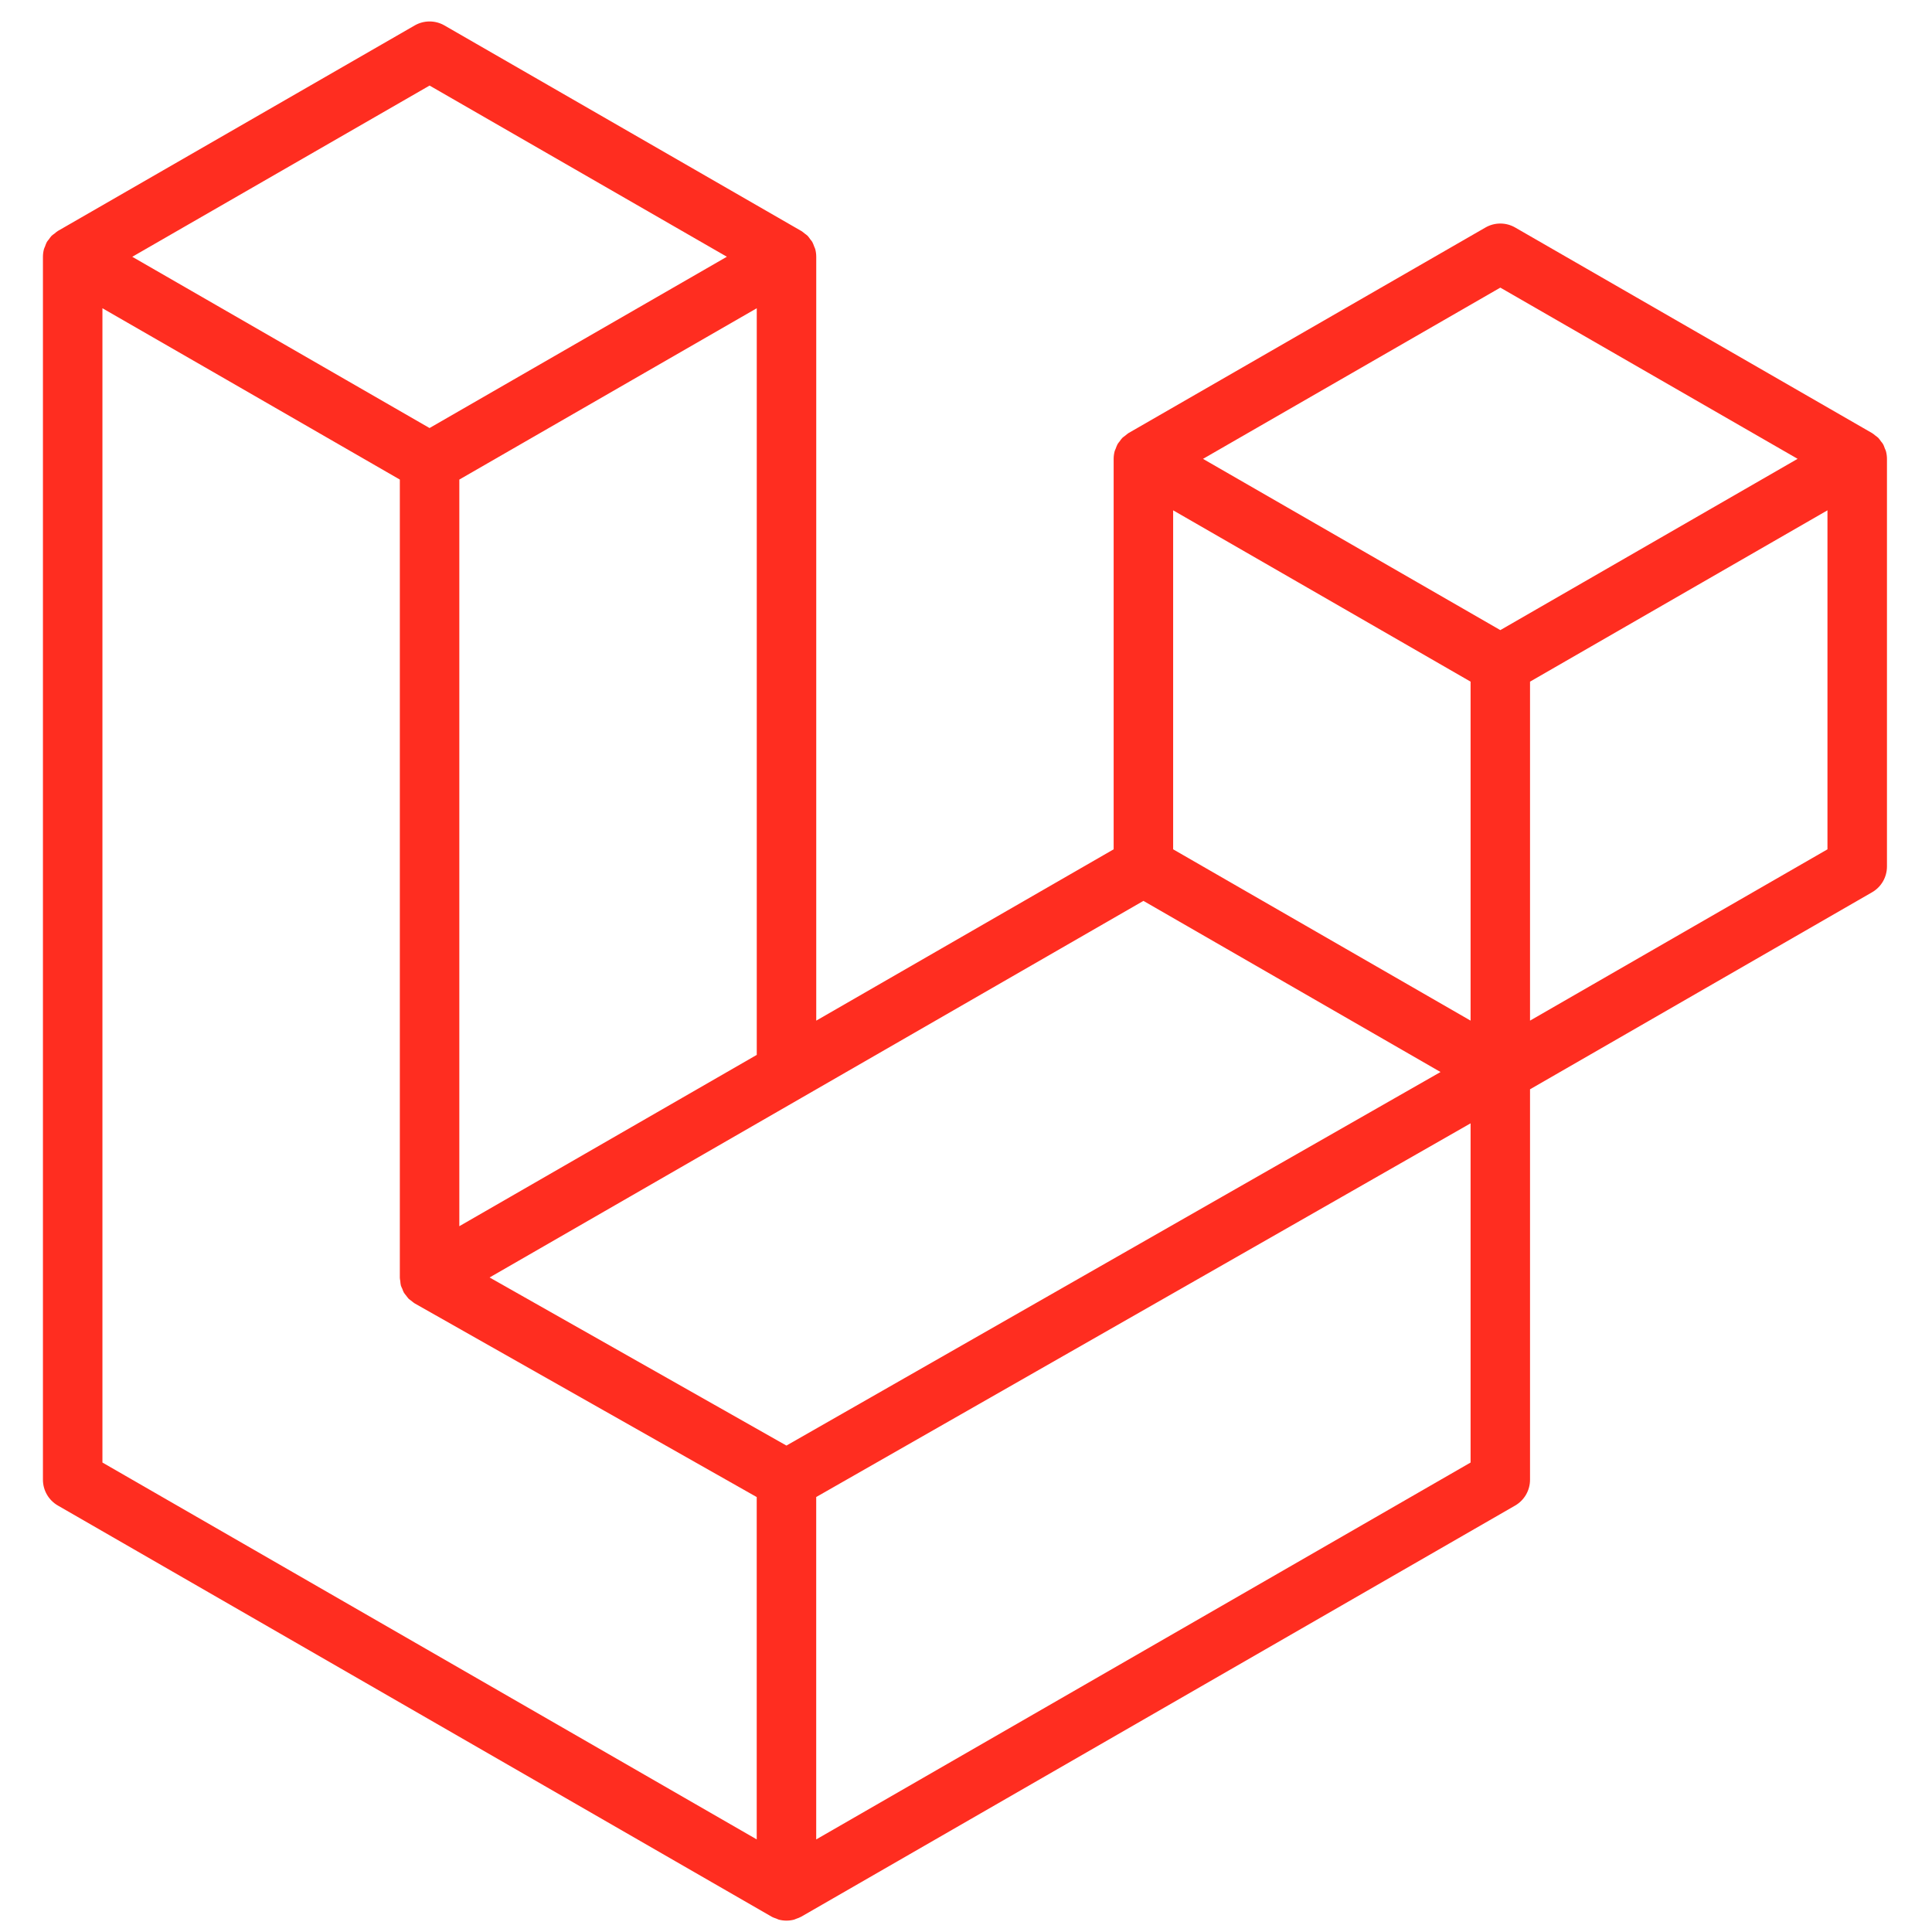
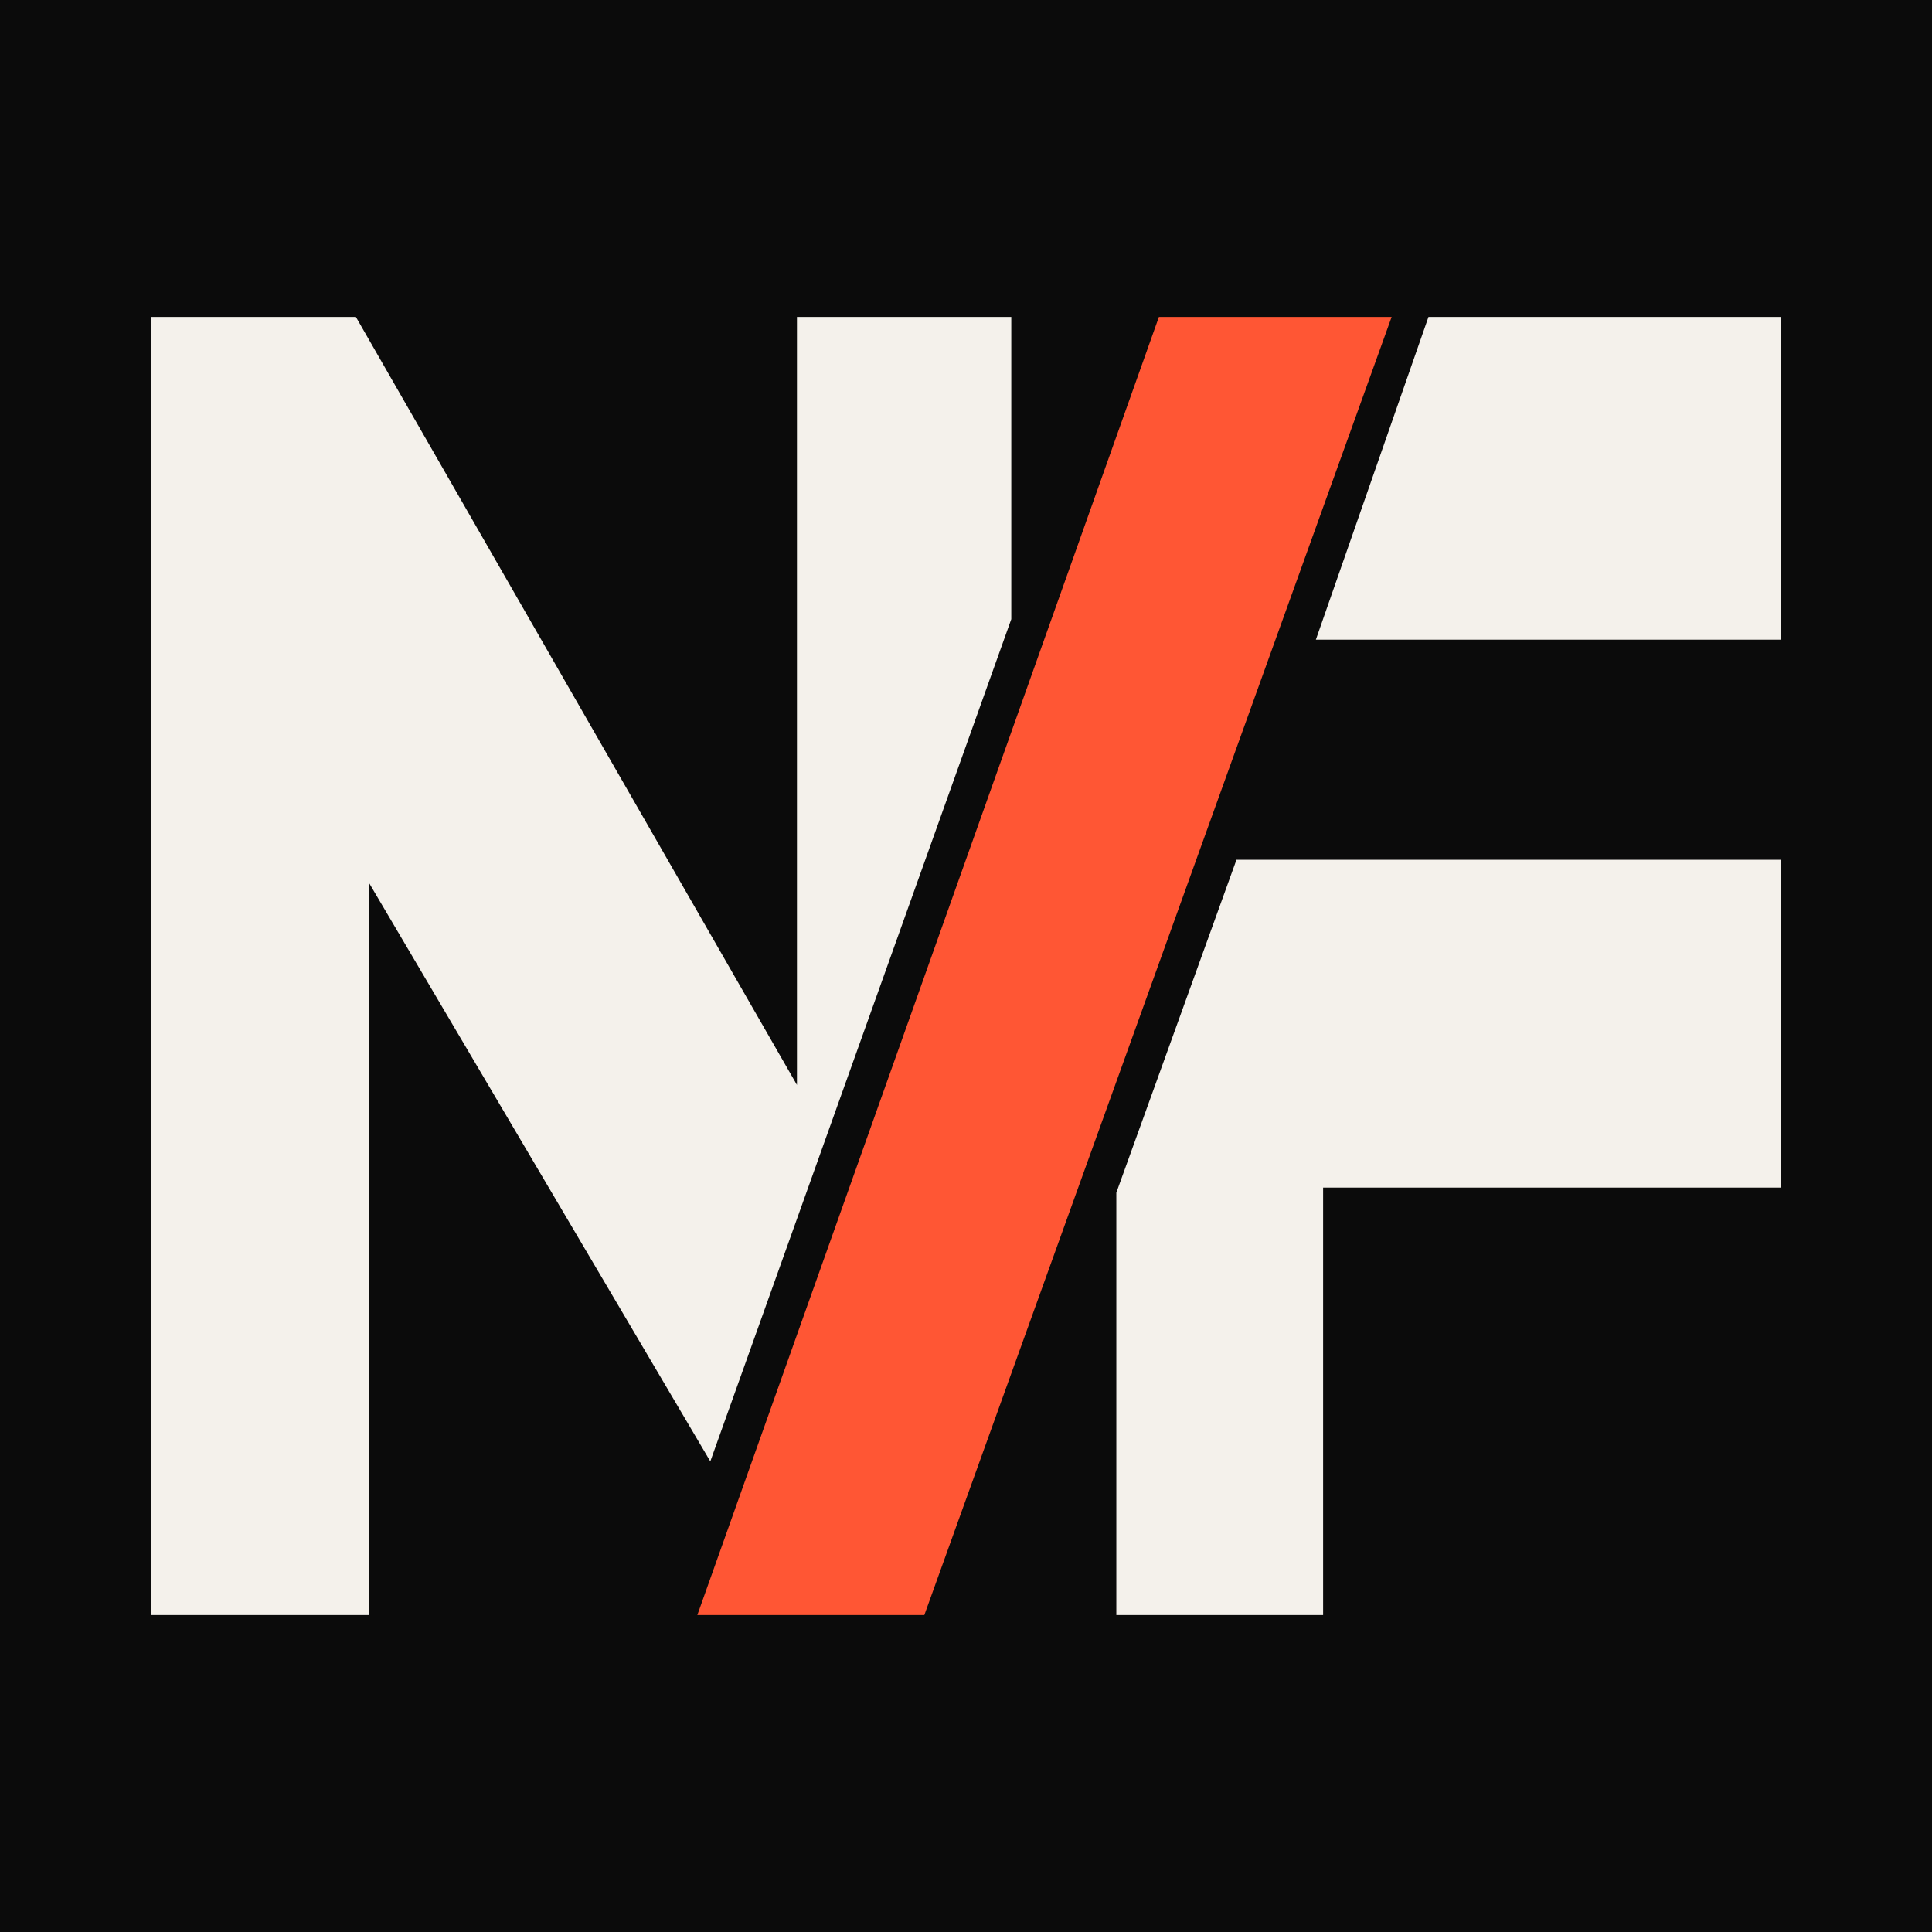
- <svg xmlns="http://www.w3.org/2000/svg" width="166" height="166" viewBox="0 0 166 166" fill="none">
-   <path fill-rule="evenodd" clip-rule="evenodd" d="M162.041 38.759C162.099 38.977 162.129 39.201 162.13 39.426V74.452C162.13 74.902 162.011 75.344 161.786 75.733C161.561 76.122 161.237 76.444 160.847 76.668L131.462 93.594V127.141C131.462 128.054 130.977 128.897 130.186 129.357L68.847 164.683C68.707 164.763 68.554 164.814 68.401 164.868C68.343 164.887 68.289 164.922 68.228 164.938C67.8 165.051 67.349 165.051 66.92 164.938C66.85 164.919 66.786 164.881 66.719 164.855C66.579 164.804 66.432 164.76 66.298 164.683L4.972 129.357C4.583 129.133 4.259 128.81 4.034 128.421C3.808 128.032 3.69 127.591 3.689 127.141L3.689 22.063C3.689 21.834 3.721 21.61 3.779 21.393C3.798 21.32 3.843 21.253 3.868 21.179C3.916 21.045 3.961 20.908 4.031 20.783C4.079 20.7 4.149 20.633 4.206 20.557C4.28 20.454 4.347 20.349 4.433 20.26C4.506 20.186 4.602 20.132 4.685 20.068C4.778 19.992 4.861 19.909 4.966 19.848L35.633 2.185C36.022 1.961 36.462 1.844 36.91 1.844C37.358 1.844 37.798 1.961 38.186 2.185L68.851 19.848H68.857C68.959 19.912 69.045 19.992 69.138 20.065C69.221 20.129 69.313 20.186 69.387 20.257C69.476 20.349 69.54 20.454 69.616 20.557C69.671 20.633 69.744 20.7 69.789 20.783C69.862 20.911 69.904 21.045 69.955 21.179C69.98 21.253 70.025 21.32 70.044 21.396C70.103 21.614 70.133 21.838 70.133 22.063V87.694L95.686 72.974V39.423C95.686 39.2 95.718 38.973 95.775 38.759C95.798 38.683 95.839 38.615 95.865 38.542C95.916 38.408 95.96 38.271 96.031 38.146C96.079 38.063 96.149 37.996 96.203 37.92C96.279 37.818 96.343 37.712 96.433 37.623C96.506 37.549 96.599 37.495 96.681 37.431C96.777 37.355 96.86 37.272 96.962 37.211L127.633 19.548C128.021 19.324 128.461 19.206 128.91 19.206C129.358 19.206 129.798 19.324 130.186 19.548L160.85 37.211C160.959 37.275 161.042 37.355 161.137 37.428C161.217 37.492 161.31 37.549 161.383 37.62C161.473 37.712 161.536 37.818 161.613 37.92C161.67 37.996 161.741 38.063 161.785 38.146C161.859 38.271 161.9 38.408 161.951 38.542C161.98 38.615 162.021 38.683 162.041 38.759ZM157.018 72.974V43.848L146.287 50.028L131.462 58.568V87.694L157.021 72.974H157.018ZM126.354 125.663V96.518L111.771 104.85L70.13 128.626V158.046L126.354 125.663ZM8.801 26.485V125.663L65.018 158.043V128.629L35.649 112L35.64 111.994L35.627 111.988C35.528 111.93 35.445 111.847 35.353 111.777C35.273 111.713 35.18 111.662 35.11 111.592L35.104 111.582C35.021 111.502 34.963 111.403 34.893 111.314C34.829 111.228 34.753 111.154 34.702 111.065L34.699 111.055C34.641 110.96 34.606 110.845 34.565 110.736C34.523 110.64 34.469 110.551 34.443 110.449C34.411 110.328 34.405 110.197 34.392 110.072C34.379 109.976 34.354 109.881 34.354 109.785V109.778V41.205L19.532 32.662L8.801 26.485ZM36.913 7.35L11.364 22.063L36.907 36.777L62.453 22.06L36.907 7.35H36.913ZM50.2 99.174L65.022 90.637V26.485L54.291 32.665L39.466 41.205V105.357L50.2 99.174ZM128.91 24.713L103.363 39.426L128.91 54.14L154.453 39.423L128.91 24.713ZM126.354 58.568L111.529 50.028L100.798 43.848V72.974L115.619 81.511L126.354 87.694V58.568ZM67.571 124.205L105.042 102.803L123.772 92.109L98.245 77.405L68.854 94.334L42.066 109.762L67.571 124.205Z" fill="#FF2D20" />
+ <svg xmlns="http://www.w3.org/2000/svg" width="64" height="64" viewBox="0 0 64 64" role="img" aria-labelledby="title">
+   <rect width="64" height="64" fill="#0B0B0B" />
+   <polygon fill="#F4F1EB" points="5.0,10.5 11.79,10.5 26.4,35.94 26.4,10.5 33.5,10.5 33.5,20.51 23.53,48.41 12.22,29.24 12.22,53.5 5.0,53.5" />
+   <polygon fill="#F4F1EB" points="47.32,10.5 59.0,10.5 59.0,21.19 43.59,21.19" />
+   <polygon fill="#F4F1EB" points="40.96,28.48 59.0,28.48 59.0,39.34 43.83,39.34 43.83,53.5 36.98,53.5 36.98,39.51" />
+   <polygon fill="#FF5634" points="38.39,10.5 46.1,10.5 30.62,53.5 23.1,53.5" />
</svg>
